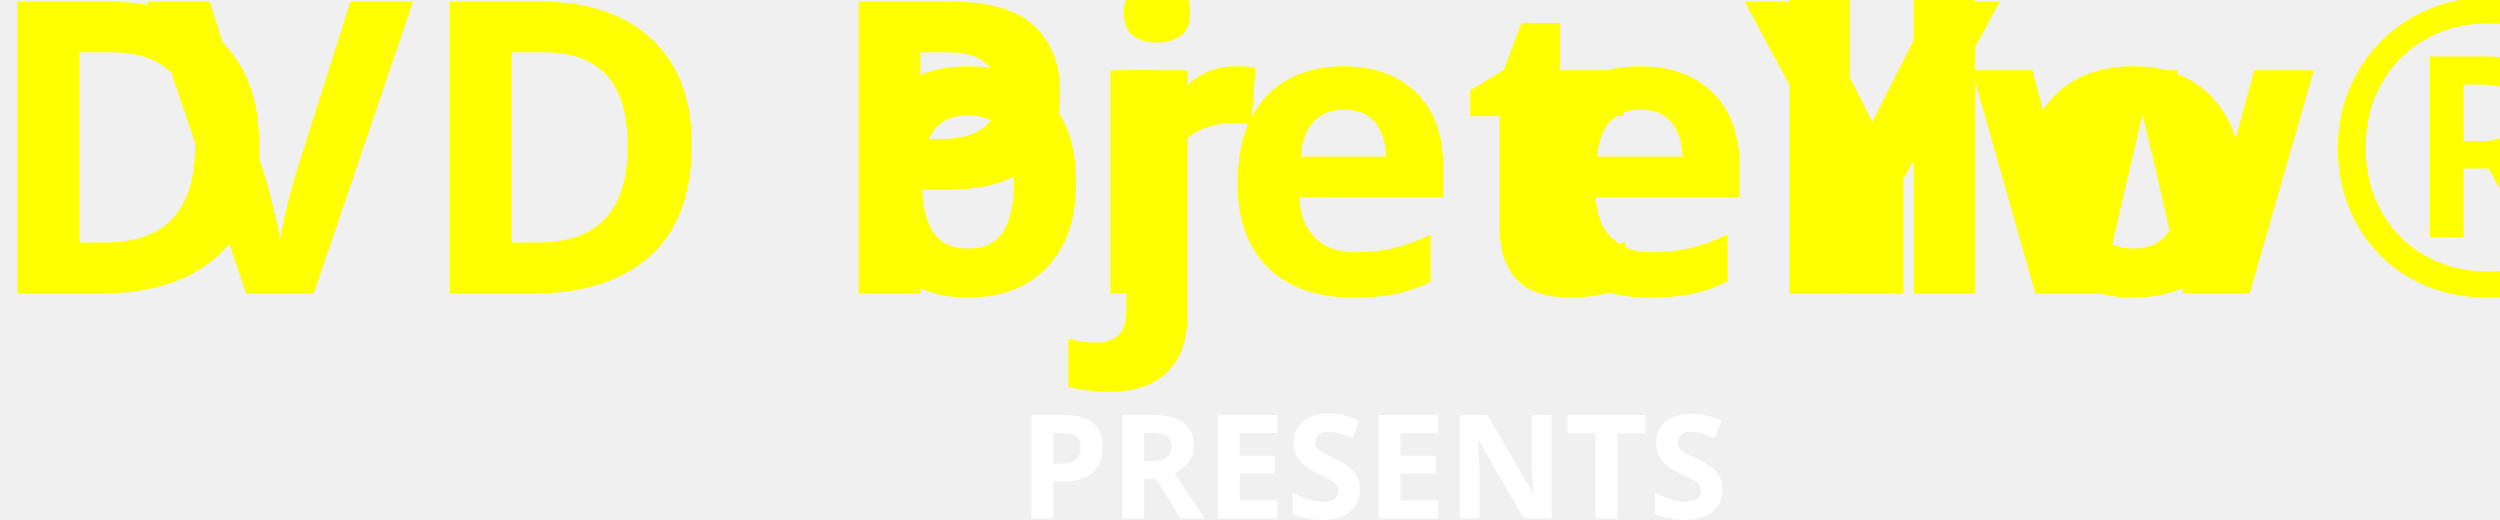
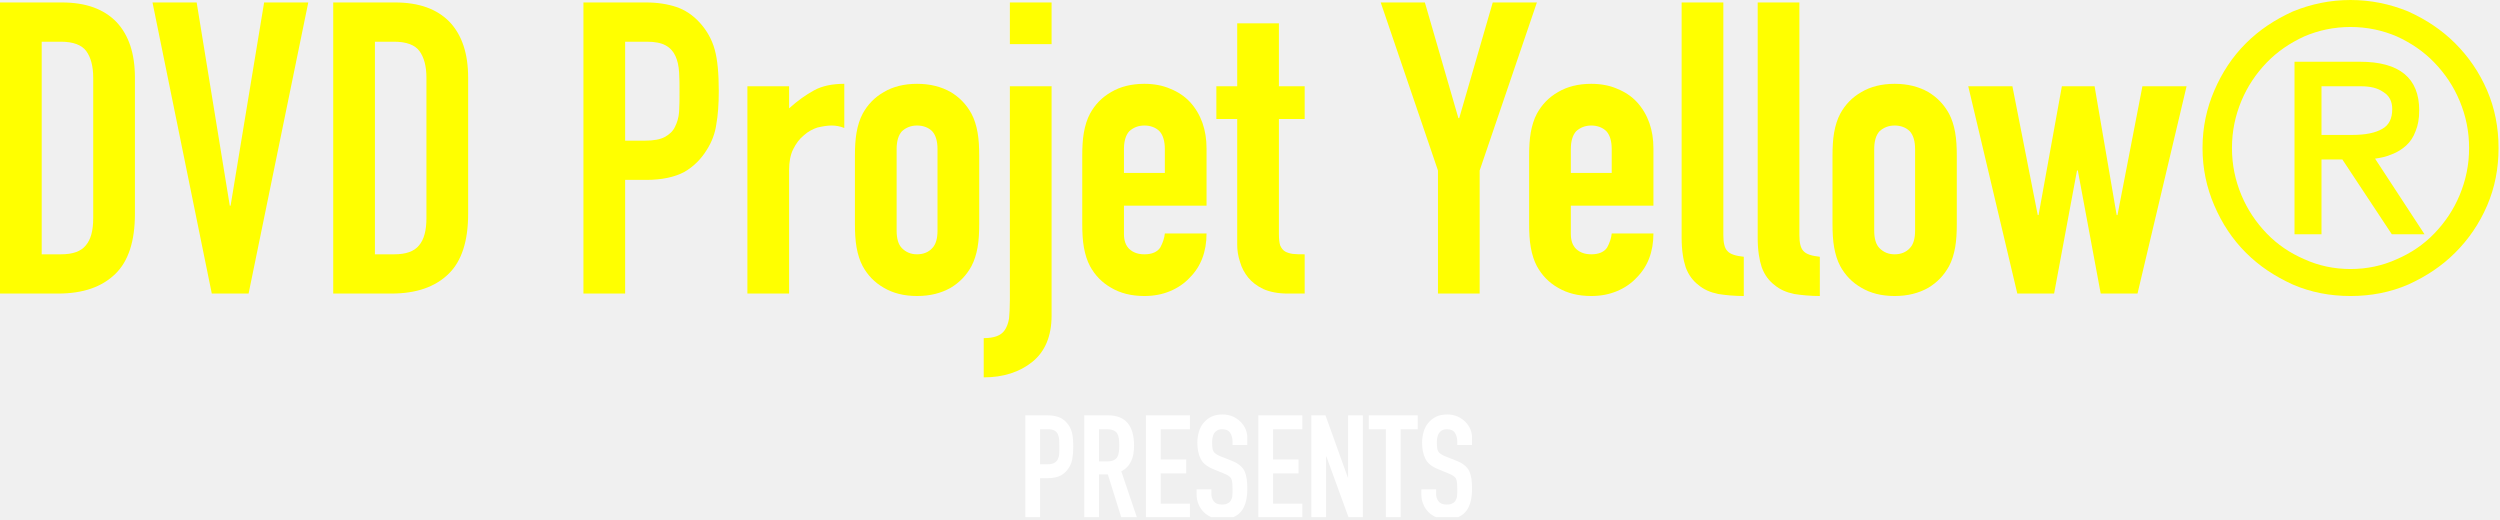
<svg xmlns="http://www.w3.org/2000/svg" width="100%" height="100%" viewBox="0 0 587 122" version="1.1" xml:space="preserve" style="fill-rule:evenodd;clip-rule:evenodd;stroke-linejoin:round;stroke-miterlimit:2;">
-   <g transform="matrix(1,0,0,1,-667.152,-211.424)">
-     <g transform="matrix(1,0,0,1,2.5,-97)">
-       <text x="660.044px" y="377.352px" style="font-family:'DINCondensed-Bold', 'DIN Condensed';font-weight:700;font-stretch:condensed;font-size:96px;fill:rgb(255,255,0);">D<tspan x="699.212px 738.284px " y="377.352px 377.352px ">VD</tspan> Pr<tspan x="862.22px 897.74px " y="377.352px 377.352px ">oj</tspan>et Y<tspan x="1020.524px 1056.044px " y="377.352px 377.352px ">el</tspan>lo<tspan x="1126.7px 1178.156px " y="377.352px 377.352px ">w®</tspan>
-       </text>
-       <g transform="matrix(34,0,0,34,1011.237,430.152)">
-             </g>
-       <text x="903.763px" y="430.152px" style="font-family:'DINCondensed-Bold', 'DIN Condensed';font-weight:700;font-stretch:condensed;font-size:34px;fill:white;">PRESENTS</text>
+   <g id="DVD-Projet-Yellow" transform="matrix(1,0,0,1,0,-0.576)">
+     <rect x="0" y="0.576" width="587" height="121.424" style="fill:none;" />
+     <clipPath id="_clip1">
+       <rect x="0" y="0.576" width="587" height="121.424" />
+     </clipPath>
+     <g clip-path="url(#_clip1)">
+       <g transform="matrix(1,0,0,1,-664.652,-307.848)">
+         <g transform="matrix(1,0,0,1,660.044,377.352)">
+           <g transform="matrix(96,0,0,96,0,0)">
+             <path d="M0.048,-0L0.048,-0.712L0.199,-0.712C0.258,-0.712 0.302,-0.696 0.333,-0.664C0.363,-0.632 0.378,-0.587 0.378,-0.528L0.378,-0.195C0.378,-0.128 0.362,-0.079 0.33,-0.048C0.297,-0.016 0.251,-0 0.19,-0L0.048,-0ZM0.15,-0.616L0.15,-0.096L0.197,-0.096C0.226,-0.096 0.246,-0.103 0.258,-0.118C0.27,-0.132 0.276,-0.154 0.276,-0.185L0.276,-0.528C0.276,-0.556 0.27,-0.578 0.259,-0.593C0.248,-0.608 0.227,-0.616 0.197,-0.616L0.15,-0.616Z" style="fill:rgb(255,255,0);fill-rule:nonzero;" />
+           </g>
+         </g>
+         <g transform="matrix(1,0,0,1,699.212,377.352)">
+           <g transform="matrix(96,0,0,96,0,0)">
+             <path d="M0.394,-0.712L0.248,-0L0.158,-0L0.013,-0.712L0.121,-0.712L0.202,-0.215L0.204,-0.215L0.286,-0.712L0.394,-0.712Z" style="fill:rgb(255,255,0);fill-rule:nonzero;" />
+           </g>
+           <g transform="matrix(96,0,0,96,39.072,0)">
+             <path d="M0.048,-0L0.048,-0.712L0.199,-0.712C0.258,-0.712 0.302,-0.696 0.333,-0.664C0.363,-0.632 0.378,-0.587 0.378,-0.528L0.378,-0.195C0.378,-0.128 0.362,-0.079 0.33,-0.048C0.297,-0.016 0.251,-0 0.19,-0L0.048,-0ZM0.15,-0.616L0.15,-0.096L0.197,-0.096C0.226,-0.096 0.246,-0.103 0.258,-0.118C0.27,-0.132 0.276,-0.154 0.276,-0.185L0.276,-0.528C0.276,-0.556 0.27,-0.578 0.259,-0.593C0.248,-0.608 0.227,-0.616 0.197,-0.616L0.15,-0.616Z" style="fill:rgb(255,255,0);fill-rule:nonzero;" />
+           </g>
+           <g transform="matrix(96,0,0,96,97.824,0)">
+             <path d="M0.048,-0L0.048,-0.712L0.201,-0.712C0.229,-0.712 0.254,-0.708 0.275,-0.701C0.296,-0.694 0.316,-0.681 0.333,-0.662C0.35,-0.643 0.362,-0.622 0.369,-0.597C0.376,-0.572 0.379,-0.538 0.379,-0.495C0.379,-0.463 0.377,-0.436 0.373,-0.414C0.37,-0.392 0.362,-0.371 0.35,-0.352C0.336,-0.329 0.317,-0.31 0.294,-0.297C0.271,-0.285 0.24,-0.278 0.202,-0.278L0.15,-0.278L0.15,-0L0.048,-0ZM0.15,-0.616L0.15,-0.374L0.199,-0.374C0.22,-0.374 0.236,-0.377 0.247,-0.383C0.258,-0.389 0.267,-0.397 0.272,-0.408C0.277,-0.418 0.281,-0.43 0.282,-0.445C0.283,-0.46 0.283,-0.476 0.283,-0.494C0.283,-0.511 0.283,-0.526 0.282,-0.541C0.281,-0.557 0.278,-0.57 0.273,-0.581C0.268,-0.592 0.26,-0.601 0.249,-0.607C0.238,-0.613 0.223,-0.616 0.203,-0.616L0.15,-0.616Z" style="fill:rgb(255,255,0);fill-rule:nonzero;" />
+           </g>
+           <g transform="matrix(96,0,0,96,136.896,0)">
+             <path d="M0.042,-0L0.042,-0.507L0.144,-0.507L0.144,-0.453C0.165,-0.472 0.185,-0.486 0.205,-0.497C0.225,-0.508 0.25,-0.513 0.279,-0.513L0.279,-0.405C0.269,-0.409 0.259,-0.411 0.248,-0.411C0.237,-0.411 0.226,-0.409 0.213,-0.406C0.201,-0.402 0.19,-0.396 0.18,-0.387C0.169,-0.378 0.161,-0.367 0.154,-0.353C0.147,-0.339 0.144,-0.322 0.144,-0.301L0.144,-0L0.042,-0Z" style="fill:rgb(255,255,0);fill-rule:nonzero;" />
+           </g>
+         </g>
+         <g transform="matrix(1,0,0,1,862.22,377.352)">
+           <g transform="matrix(96,0,0,96,0,0)">
+             <path d="M0.033,-0.337C0.033,-0.358 0.034,-0.377 0.037,-0.394C0.04,-0.411 0.045,-0.427 0.052,-0.44C0.064,-0.462 0.081,-0.48 0.104,-0.493C0.126,-0.506 0.153,-0.513 0.185,-0.513C0.217,-0.513 0.244,-0.506 0.267,-0.493C0.289,-0.48 0.306,-0.462 0.318,-0.44C0.325,-0.427 0.33,-0.411 0.333,-0.394C0.336,-0.377 0.337,-0.358 0.337,-0.337L0.337,-0.17C0.337,-0.149 0.336,-0.13 0.333,-0.113C0.33,-0.096 0.325,-0.08 0.318,-0.067C0.306,-0.045 0.289,-0.027 0.267,-0.014C0.244,-0.001 0.217,0.006 0.185,0.006C0.153,0.006 0.126,-0.001 0.104,-0.014C0.081,-0.027 0.064,-0.045 0.052,-0.067C0.045,-0.08 0.04,-0.096 0.037,-0.113C0.034,-0.13 0.033,-0.149 0.033,-0.17L0.033,-0.337ZM0.135,-0.154C0.135,-0.135 0.139,-0.12 0.148,-0.111C0.158,-0.101 0.17,-0.096 0.185,-0.096C0.2,-0.096 0.213,-0.101 0.222,-0.111C0.231,-0.12 0.235,-0.135 0.235,-0.154L0.235,-0.353C0.235,-0.372 0.231,-0.387 0.222,-0.397C0.213,-0.406 0.2,-0.411 0.185,-0.411C0.17,-0.411 0.158,-0.406 0.148,-0.397C0.139,-0.387 0.135,-0.372 0.135,-0.353L0.135,-0.154Z" style="fill:rgb(255,255,0);fill-rule:nonzero;" />
+           </g>
+           <g transform="matrix(96,0,0,96,35.52,0)">
+             <path d="M0.042,-0.507L0.144,-0.507L0.144,0.054C0.144,0.104 0.128,0.142 0.097,0.167C0.066,0.192 0.026,0.205 -0.022,0.205L-0.022,0.109C0.003,0.109 0.02,0.103 0.029,0.09C0.034,0.083 0.038,0.073 0.04,0.061C0.041,0.05 0.042,0.035 0.042,0.016L0.042,-0.507ZM0.042,-0.61L0.042,-0.712L0.144,-0.712L0.144,-0.61L0.042,-0.61Z" style="fill:rgb(255,255,0);fill-rule:nonzero;" />
+           </g>
+           <g transform="matrix(96,0,0,96,53.376,0)">
+             <path d="M0.337,-0.215L0.135,-0.215L0.135,-0.146C0.135,-0.13 0.139,-0.118 0.148,-0.109C0.158,-0.1 0.17,-0.096 0.185,-0.096C0.204,-0.096 0.217,-0.102 0.224,-0.113C0.23,-0.124 0.234,-0.136 0.235,-0.147L0.337,-0.147C0.337,-0.102 0.323,-0.066 0.296,-0.039C0.283,-0.025 0.267,-0.014 0.248,-0.006C0.229,0.002 0.208,0.006 0.185,0.006C0.153,0.006 0.126,-0.001 0.104,-0.014C0.081,-0.027 0.064,-0.045 0.052,-0.067C0.045,-0.08 0.04,-0.096 0.037,-0.113C0.034,-0.13 0.033,-0.149 0.033,-0.17L0.033,-0.337C0.033,-0.358 0.034,-0.377 0.037,-0.394C0.04,-0.411 0.045,-0.427 0.052,-0.44C0.064,-0.462 0.081,-0.48 0.104,-0.493C0.126,-0.506 0.153,-0.513 0.185,-0.513C0.208,-0.513 0.23,-0.509 0.248,-0.501C0.268,-0.493 0.284,-0.482 0.297,-0.468C0.324,-0.438 0.337,-0.4 0.337,-0.355L0.337,-0.215ZM0.135,-0.295L0.235,-0.295L0.235,-0.353C0.235,-0.372 0.231,-0.387 0.222,-0.397C0.213,-0.406 0.2,-0.411 0.185,-0.411C0.17,-0.411 0.158,-0.406 0.148,-0.397C0.139,-0.387 0.135,-0.372 0.135,-0.353L0.135,-0.295Z" style="fill:rgb(255,255,0);fill-rule:nonzero;" />
+           </g>
+           <g transform="matrix(96,0,0,96,88.896,0)">
+             <path d="M0.042,-0.507L0.042,-0.661L0.144,-0.661L0.144,-0.507L0.207,-0.507L0.207,-0.427L0.144,-0.427L0.144,-0.146C0.144,-0.134 0.145,-0.125 0.147,-0.118C0.15,-0.111 0.154,-0.106 0.159,-0.103C0.164,-0.1 0.171,-0.098 0.178,-0.097C0.186,-0.096 0.196,-0.096 0.207,-0.096L0.207,-0L0.165,-0C0.142,-0 0.122,-0.004 0.106,-0.011C0.091,-0.018 0.078,-0.028 0.069,-0.039C0.06,-0.05 0.053,-0.063 0.049,-0.077C0.044,-0.092 0.042,-0.106 0.042,-0.119L0.042,-0.427L-0.009,-0.427L-0.009,-0.507L0.042,-0.507Z" style="fill:rgb(255,255,0);fill-rule:nonzero;" />
+           </g>
+           <g transform="matrix(96,0,0,96,126.336,0)">
+             <path d="M0.143,-0L0.143,-0.301L0.003,-0.712L0.111,-0.712L0.193,-0.429L0.195,-0.429L0.277,-0.712L0.385,-0.712L0.245,-0.301L0.245,-0L0.143,-0Z" style="fill:rgb(255,255,0);fill-rule:nonzero;" />
+           </g>
+         </g>
+         <g transform="matrix(1,0,0,1,1020.524,377.352)">
+           <g transform="matrix(96,0,0,96,0,0)">
+             <path d="M0.337,-0.215L0.135,-0.215L0.135,-0.146C0.135,-0.13 0.139,-0.118 0.148,-0.109C0.158,-0.1 0.17,-0.096 0.185,-0.096C0.204,-0.096 0.217,-0.102 0.224,-0.113C0.23,-0.124 0.234,-0.136 0.235,-0.147L0.337,-0.147C0.337,-0.102 0.323,-0.066 0.296,-0.039C0.283,-0.025 0.267,-0.014 0.248,-0.006C0.229,0.002 0.208,0.006 0.185,0.006C0.153,0.006 0.126,-0.001 0.104,-0.014C0.081,-0.027 0.064,-0.045 0.052,-0.067C0.045,-0.08 0.04,-0.096 0.037,-0.113C0.034,-0.13 0.033,-0.149 0.033,-0.17L0.033,-0.337C0.033,-0.358 0.034,-0.377 0.037,-0.394C0.04,-0.411 0.045,-0.427 0.052,-0.44C0.064,-0.462 0.081,-0.48 0.104,-0.493C0.126,-0.506 0.153,-0.513 0.185,-0.513C0.208,-0.513 0.23,-0.509 0.248,-0.501C0.268,-0.493 0.284,-0.482 0.297,-0.468C0.324,-0.438 0.337,-0.4 0.337,-0.355L0.337,-0.215ZM0.135,-0.295L0.235,-0.295L0.235,-0.353C0.235,-0.372 0.231,-0.387 0.222,-0.397C0.213,-0.406 0.2,-0.411 0.185,-0.411C0.17,-0.411 0.158,-0.406 0.148,-0.397C0.139,-0.387 0.135,-0.372 0.135,-0.353L0.135,-0.295Z" style="fill:rgb(255,255,0);fill-rule:nonzero;" />
+           </g>
+           <g transform="matrix(96,0,0,96,35.52,0)">
+             <path d="M0.036,-0.712L0.138,-0.712L0.138,-0.143C0.138,-0.124 0.141,-0.111 0.148,-0.104C0.155,-0.096 0.169,-0.092 0.188,-0.09L0.188,0.006C0.165,0.006 0.144,0.004 0.125,0.001C0.106,-0.003 0.09,-0.01 0.077,-0.021C0.064,-0.031 0.053,-0.045 0.046,-0.064C0.04,-0.082 0.036,-0.106 0.036,-0.136L0.036,-0.712Z" style="fill:rgb(255,255,0);fill-rule:nonzero;" />
+           </g>
+           <g transform="matrix(96,0,0,96,53.376,0)">
+             <path d="M0.036,-0.712L0.138,-0.712L0.138,-0.143C0.138,-0.124 0.141,-0.111 0.148,-0.104C0.155,-0.096 0.169,-0.092 0.188,-0.09L0.188,0.006C0.165,0.006 0.144,0.004 0.125,0.001C0.106,-0.003 0.09,-0.01 0.077,-0.021C0.064,-0.031 0.053,-0.045 0.046,-0.064C0.04,-0.082 0.036,-0.106 0.036,-0.136L0.036,-0.712Z" style="fill:rgb(255,255,0);fill-rule:nonzero;" />
+           </g>
+           <g transform="matrix(96,0,0,96,71.232,0)">
+             <path d="M0.033,-0.337C0.033,-0.358 0.034,-0.377 0.037,-0.394C0.04,-0.411 0.045,-0.427 0.052,-0.44C0.064,-0.462 0.081,-0.48 0.104,-0.493C0.126,-0.506 0.153,-0.513 0.185,-0.513C0.217,-0.513 0.244,-0.506 0.267,-0.493C0.289,-0.48 0.306,-0.462 0.318,-0.44C0.325,-0.427 0.33,-0.411 0.333,-0.394C0.336,-0.377 0.337,-0.358 0.337,-0.337L0.337,-0.17C0.337,-0.149 0.336,-0.13 0.333,-0.113C0.33,-0.096 0.325,-0.08 0.318,-0.067C0.306,-0.045 0.289,-0.027 0.267,-0.014C0.244,-0.001 0.217,0.006 0.185,0.006C0.153,0.006 0.126,-0.001 0.104,-0.014C0.081,-0.027 0.064,-0.045 0.052,-0.067C0.045,-0.08 0.04,-0.096 0.037,-0.113C0.034,-0.13 0.033,-0.149 0.033,-0.17L0.033,-0.337ZM0.135,-0.154C0.135,-0.135 0.139,-0.12 0.148,-0.111C0.158,-0.101 0.17,-0.096 0.185,-0.096C0.2,-0.096 0.213,-0.101 0.222,-0.111C0.231,-0.12 0.235,-0.135 0.235,-0.154L0.235,-0.353C0.235,-0.372 0.231,-0.387 0.222,-0.397C0.213,-0.406 0.2,-0.411 0.185,-0.411C0.17,-0.411 0.158,-0.406 0.148,-0.397C0.139,-0.387 0.135,-0.372 0.135,-0.353L0.135,-0.154Z" style="fill:rgb(255,255,0);fill-rule:nonzero;" />
+           </g>
+         </g>
+         <g transform="matrix(1,0,0,1,1126.7,377.352)">
+           <g transform="matrix(96,0,0,96,0,0)">
+             <path d="M0.535,-0.507L0.415,-0L0.325,-0L0.269,-0.301L0.267,-0.301L0.211,-0L0.121,-0L0.001,-0.507L0.109,-0.507L0.171,-0.192L0.173,-0.192L0.23,-0.507L0.31,-0.507L0.364,-0.192L0.366,-0.192L0.427,-0.507L0.535,-0.507Z" style="fill:rgb(255,255,0);fill-rule:nonzero;" />
+           </g>
+           <g transform="matrix(96,0,0,96,51.456,0)">
+             <path d="M0.329,-0.507L0.329,-0.388L0.404,-0.388C0.437,-0.388 0.461,-0.393 0.478,-0.403C0.494,-0.412 0.502,-0.428 0.502,-0.451C0.502,-0.47 0.495,-0.484 0.48,-0.493C0.466,-0.503 0.448,-0.507 0.425,-0.507L0.329,-0.507ZM0.263,-0.145L0.263,-0.567L0.423,-0.567C0.52,-0.567 0.568,-0.527 0.568,-0.448C0.568,-0.428 0.565,-0.411 0.559,-0.397C0.554,-0.383 0.546,-0.371 0.536,-0.362C0.526,-0.353 0.515,-0.346 0.502,-0.341C0.488,-0.335 0.475,-0.332 0.46,-0.33L0.581,-0.145L0.501,-0.145L0.38,-0.328L0.329,-0.328L0.329,-0.145L0.263,-0.145ZM0.69,-0.356C0.69,-0.397 0.682,-0.435 0.667,-0.471C0.652,-0.507 0.631,-0.538 0.605,-0.565C0.579,-0.592 0.548,-0.613 0.513,-0.629C0.478,-0.644 0.44,-0.652 0.4,-0.652C0.36,-0.652 0.322,-0.644 0.287,-0.629C0.252,-0.613 0.221,-0.592 0.195,-0.565C0.169,-0.538 0.148,-0.507 0.133,-0.471C0.118,-0.435 0.11,-0.397 0.11,-0.356C0.11,-0.315 0.118,-0.277 0.133,-0.241C0.148,-0.205 0.169,-0.174 0.195,-0.147C0.221,-0.12 0.252,-0.099 0.287,-0.084C0.322,-0.068 0.36,-0.06 0.4,-0.06C0.44,-0.06 0.478,-0.068 0.513,-0.084C0.548,-0.099 0.579,-0.12 0.605,-0.147C0.631,-0.174 0.652,-0.205 0.667,-0.241C0.682,-0.277 0.69,-0.315 0.69,-0.356ZM0.038,-0.356C0.038,-0.406 0.048,-0.453 0.067,-0.497C0.086,-0.541 0.111,-0.579 0.144,-0.612C0.177,-0.645 0.215,-0.67 0.259,-0.69C0.303,-0.708 0.35,-0.718 0.4,-0.718C0.45,-0.718 0.497,-0.708 0.541,-0.69C0.585,-0.67 0.623,-0.645 0.656,-0.612C0.689,-0.579 0.715,-0.541 0.734,-0.497C0.753,-0.453 0.762,-0.406 0.762,-0.356C0.762,-0.306 0.753,-0.259 0.734,-0.215C0.715,-0.171 0.689,-0.133 0.656,-0.1C0.623,-0.067 0.585,-0.042 0.541,-0.022C0.497,-0.003 0.45,0.006 0.4,0.006C0.35,0.006 0.303,-0.003 0.259,-0.022C0.215,-0.042 0.177,-0.067 0.144,-0.1C0.111,-0.133 0.086,-0.171 0.067,-0.215C0.048,-0.259 0.038,-0.306 0.038,-0.356Z" style="fill:rgb(255,255,0);fill-rule:nonzero;" />
+           </g>
+         </g>
+       </g>
+       <g transform="matrix(1,0,0,1,239.111,122.304)">
+         <g transform="matrix(34,0,0,34,0,0)">
+           <path d="M0.048,-0L0.048,-0.712L0.201,-0.712C0.229,-0.712 0.254,-0.708 0.275,-0.701C0.296,-0.694 0.316,-0.681 0.333,-0.662C0.35,-0.643 0.362,-0.622 0.369,-0.597C0.376,-0.572 0.379,-0.538 0.379,-0.495C0.379,-0.463 0.377,-0.436 0.373,-0.414C0.37,-0.392 0.362,-0.371 0.35,-0.352C0.336,-0.329 0.317,-0.31 0.294,-0.297C0.271,-0.285 0.24,-0.278 0.202,-0.278L0.15,-0.278L0.15,-0L0.048,-0ZM0.15,-0.616L0.15,-0.374L0.199,-0.374C0.22,-0.374 0.236,-0.377 0.247,-0.383C0.258,-0.389 0.267,-0.397 0.272,-0.408C0.277,-0.418 0.281,-0.43 0.282,-0.445C0.283,-0.46 0.283,-0.476 0.283,-0.494C0.283,-0.511 0.283,-0.526 0.282,-0.541C0.281,-0.557 0.278,-0.57 0.273,-0.581C0.268,-0.592 0.26,-0.601 0.249,-0.607C0.238,-0.613 0.223,-0.616 0.203,-0.616L0.15,-0.616Z" style="fill:white;fill-rule:nonzero;" />
+         </g>
+         <g transform="matrix(34,0,0,34,13.838,0)">
+           <path d="M0.15,-0.616L0.15,-0.394L0.208,-0.394C0.226,-0.394 0.24,-0.397 0.251,-0.402C0.262,-0.407 0.27,-0.414 0.276,-0.423C0.281,-0.432 0.285,-0.444 0.287,-0.458C0.289,-0.471 0.29,-0.487 0.29,-0.505C0.29,-0.523 0.289,-0.539 0.287,-0.552C0.285,-0.566 0.281,-0.578 0.275,-0.588C0.262,-0.607 0.238,-0.616 0.203,-0.616L0.15,-0.616ZM0.048,-0L0.048,-0.712L0.212,-0.712C0.332,-0.712 0.392,-0.642 0.392,-0.503C0.392,-0.461 0.386,-0.425 0.372,-0.396C0.359,-0.367 0.337,-0.343 0.304,-0.325L0.414,-0L0.306,-0L0.211,-0.304L0.15,-0.304L0.15,-0L0.048,-0Z" style="fill:white;fill-rule:nonzero;" />
+         </g>
+         <g transform="matrix(34,0,0,34,28.322,0)">
+           <path d="M0.048,-0L0.048,-0.712L0.352,-0.712L0.352,-0.616L0.15,-0.616L0.15,-0.407L0.326,-0.407L0.326,-0.311L0.15,-0.311L0.15,-0.102L0.352,-0.102L0.352,-0L0.048,-0Z" style="fill:white;fill-rule:nonzero;" />
+         </g>
+         <g transform="matrix(34,0,0,34,40.902,0)">
+           <path d="M0.378,-0.507L0.276,-0.507L0.276,-0.53C0.276,-0.553 0.271,-0.574 0.26,-0.591C0.249,-0.608 0.23,-0.616 0.204,-0.616C0.19,-0.616 0.179,-0.613 0.17,-0.608C0.161,-0.603 0.154,-0.596 0.149,-0.588C0.144,-0.579 0.14,-0.57 0.138,-0.558C0.136,-0.547 0.135,-0.536 0.135,-0.524C0.135,-0.51 0.136,-0.498 0.137,-0.489C0.138,-0.48 0.14,-0.471 0.144,-0.464C0.148,-0.457 0.154,-0.45 0.162,-0.445C0.169,-0.44 0.18,-0.434 0.193,-0.429L0.271,-0.398C0.294,-0.389 0.312,-0.379 0.326,-0.367C0.34,-0.356 0.351,-0.342 0.359,-0.327C0.366,-0.311 0.371,-0.293 0.374,-0.273C0.377,-0.252 0.378,-0.229 0.378,-0.203C0.378,-0.173 0.375,-0.145 0.369,-0.12C0.363,-0.094 0.353,-0.072 0.34,-0.054C0.326,-0.035 0.308,-0.021 0.285,-0.01C0.262,0.001 0.235,0.006 0.202,0.006C0.177,0.006 0.154,0.002 0.133,-0.007C0.112,-0.016 0.093,-0.028 0.078,-0.043C0.063,-0.058 0.05,-0.076 0.042,-0.097C0.033,-0.117 0.028,-0.139 0.028,-0.163L0.028,-0.201L0.13,-0.201L0.13,-0.169C0.13,-0.15 0.135,-0.134 0.146,-0.119C0.158,-0.103 0.176,-0.096 0.202,-0.096C0.219,-0.096 0.233,-0.098 0.242,-0.104C0.252,-0.108 0.26,-0.116 0.265,-0.125C0.27,-0.134 0.274,-0.145 0.275,-0.159C0.276,-0.171 0.276,-0.186 0.276,-0.202C0.276,-0.221 0.275,-0.236 0.274,-0.248C0.273,-0.26 0.27,-0.27 0.266,-0.277C0.261,-0.284 0.255,-0.29 0.247,-0.295C0.24,-0.3 0.23,-0.305 0.217,-0.31L0.144,-0.34C0.1,-0.358 0.07,-0.382 0.056,-0.412C0.041,-0.441 0.033,-0.478 0.033,-0.523C0.033,-0.55 0.037,-0.575 0.044,-0.599C0.051,-0.623 0.062,-0.644 0.077,-0.661C0.091,-0.678 0.109,-0.692 0.131,-0.703C0.152,-0.713 0.178,-0.718 0.208,-0.718C0.233,-0.718 0.257,-0.713 0.278,-0.704C0.298,-0.695 0.317,-0.682 0.332,-0.667C0.363,-0.635 0.378,-0.598 0.378,-0.557L0.378,-0.507Z" style="fill:white;fill-rule:nonzero;" />
+         </g>
+         <g transform="matrix(34,0,0,34,54.706,0)">
+           <path d="M0.048,-0L0.048,-0.712L0.352,-0.712L0.352,-0.616L0.15,-0.616L0.15,-0.407L0.326,-0.407L0.326,-0.311L0.15,-0.311L0.15,-0.102L0.352,-0.102L0.352,-0L0.048,-0Z" style="fill:white;fill-rule:nonzero;" />
+         </g>
+         <g transform="matrix(34,0,0,34,67.286,0)">
+           <path d="M0.044,-0L0.044,-0.712L0.142,-0.712L0.296,-0.283L0.298,-0.283L0.298,-0.712L0.4,-0.712L0.4,-0L0.304,-0L0.148,-0.428L0.146,-0.428L0.146,-0L0.044,-0Z" style="fill:white;fill-rule:nonzero;" />
+         </g>
+         <g transform="matrix(34,0,0,34,82.382,0)">
+           <path d="M0.115,-0L0.115,-0.616L-0.003,-0.616L-0.003,-0.712L0.335,-0.712L0.335,-0.616L0.217,-0.616L0.217,-0L0.115,-0Z" style="fill:white;fill-rule:nonzero;" />
+         </g>
+         <g transform="matrix(34,0,0,34,93.67,0)">
+           <path d="M0.378,-0.507L0.276,-0.507L0.276,-0.53C0.276,-0.553 0.271,-0.574 0.26,-0.591C0.249,-0.608 0.23,-0.616 0.204,-0.616C0.19,-0.616 0.179,-0.613 0.17,-0.608C0.161,-0.603 0.154,-0.596 0.149,-0.588C0.144,-0.579 0.14,-0.57 0.138,-0.558C0.136,-0.547 0.135,-0.536 0.135,-0.524C0.135,-0.51 0.136,-0.498 0.137,-0.489C0.138,-0.48 0.14,-0.471 0.144,-0.464C0.148,-0.457 0.154,-0.45 0.162,-0.445C0.169,-0.44 0.18,-0.434 0.193,-0.429L0.271,-0.398C0.294,-0.389 0.312,-0.379 0.326,-0.367C0.34,-0.356 0.351,-0.342 0.359,-0.327C0.366,-0.311 0.371,-0.293 0.374,-0.273C0.377,-0.252 0.378,-0.229 0.378,-0.203C0.378,-0.173 0.375,-0.145 0.369,-0.12C0.363,-0.094 0.353,-0.072 0.34,-0.054C0.326,-0.035 0.308,-0.021 0.285,-0.01C0.262,0.001 0.235,0.006 0.202,0.006C0.177,0.006 0.154,0.002 0.133,-0.007C0.112,-0.016 0.093,-0.028 0.078,-0.043C0.063,-0.058 0.05,-0.076 0.042,-0.097C0.033,-0.117 0.028,-0.139 0.028,-0.163L0.028,-0.201L0.13,-0.201L0.13,-0.169C0.13,-0.15 0.135,-0.134 0.146,-0.119C0.158,-0.103 0.176,-0.096 0.202,-0.096C0.219,-0.096 0.233,-0.098 0.242,-0.104C0.252,-0.108 0.26,-0.116 0.265,-0.125C0.27,-0.134 0.274,-0.145 0.275,-0.159C0.276,-0.171 0.276,-0.186 0.276,-0.202C0.276,-0.221 0.275,-0.236 0.274,-0.248C0.273,-0.26 0.27,-0.27 0.266,-0.277C0.261,-0.284 0.255,-0.29 0.247,-0.295C0.24,-0.3 0.23,-0.305 0.217,-0.31L0.144,-0.34C0.1,-0.358 0.07,-0.382 0.056,-0.412C0.041,-0.441 0.033,-0.478 0.033,-0.523C0.033,-0.55 0.037,-0.575 0.044,-0.599C0.051,-0.623 0.062,-0.644 0.077,-0.661C0.091,-0.678 0.109,-0.692 0.131,-0.703C0.152,-0.713 0.178,-0.718 0.208,-0.718C0.233,-0.718 0.257,-0.713 0.278,-0.704C0.298,-0.695 0.317,-0.682 0.332,-0.667C0.363,-0.635 0.378,-0.598 0.378,-0.557L0.378,-0.507Z" style="fill:white;fill-rule:nonzero;" />
+         </g>
+       </g>
    </g>
  </g>
</svg>
